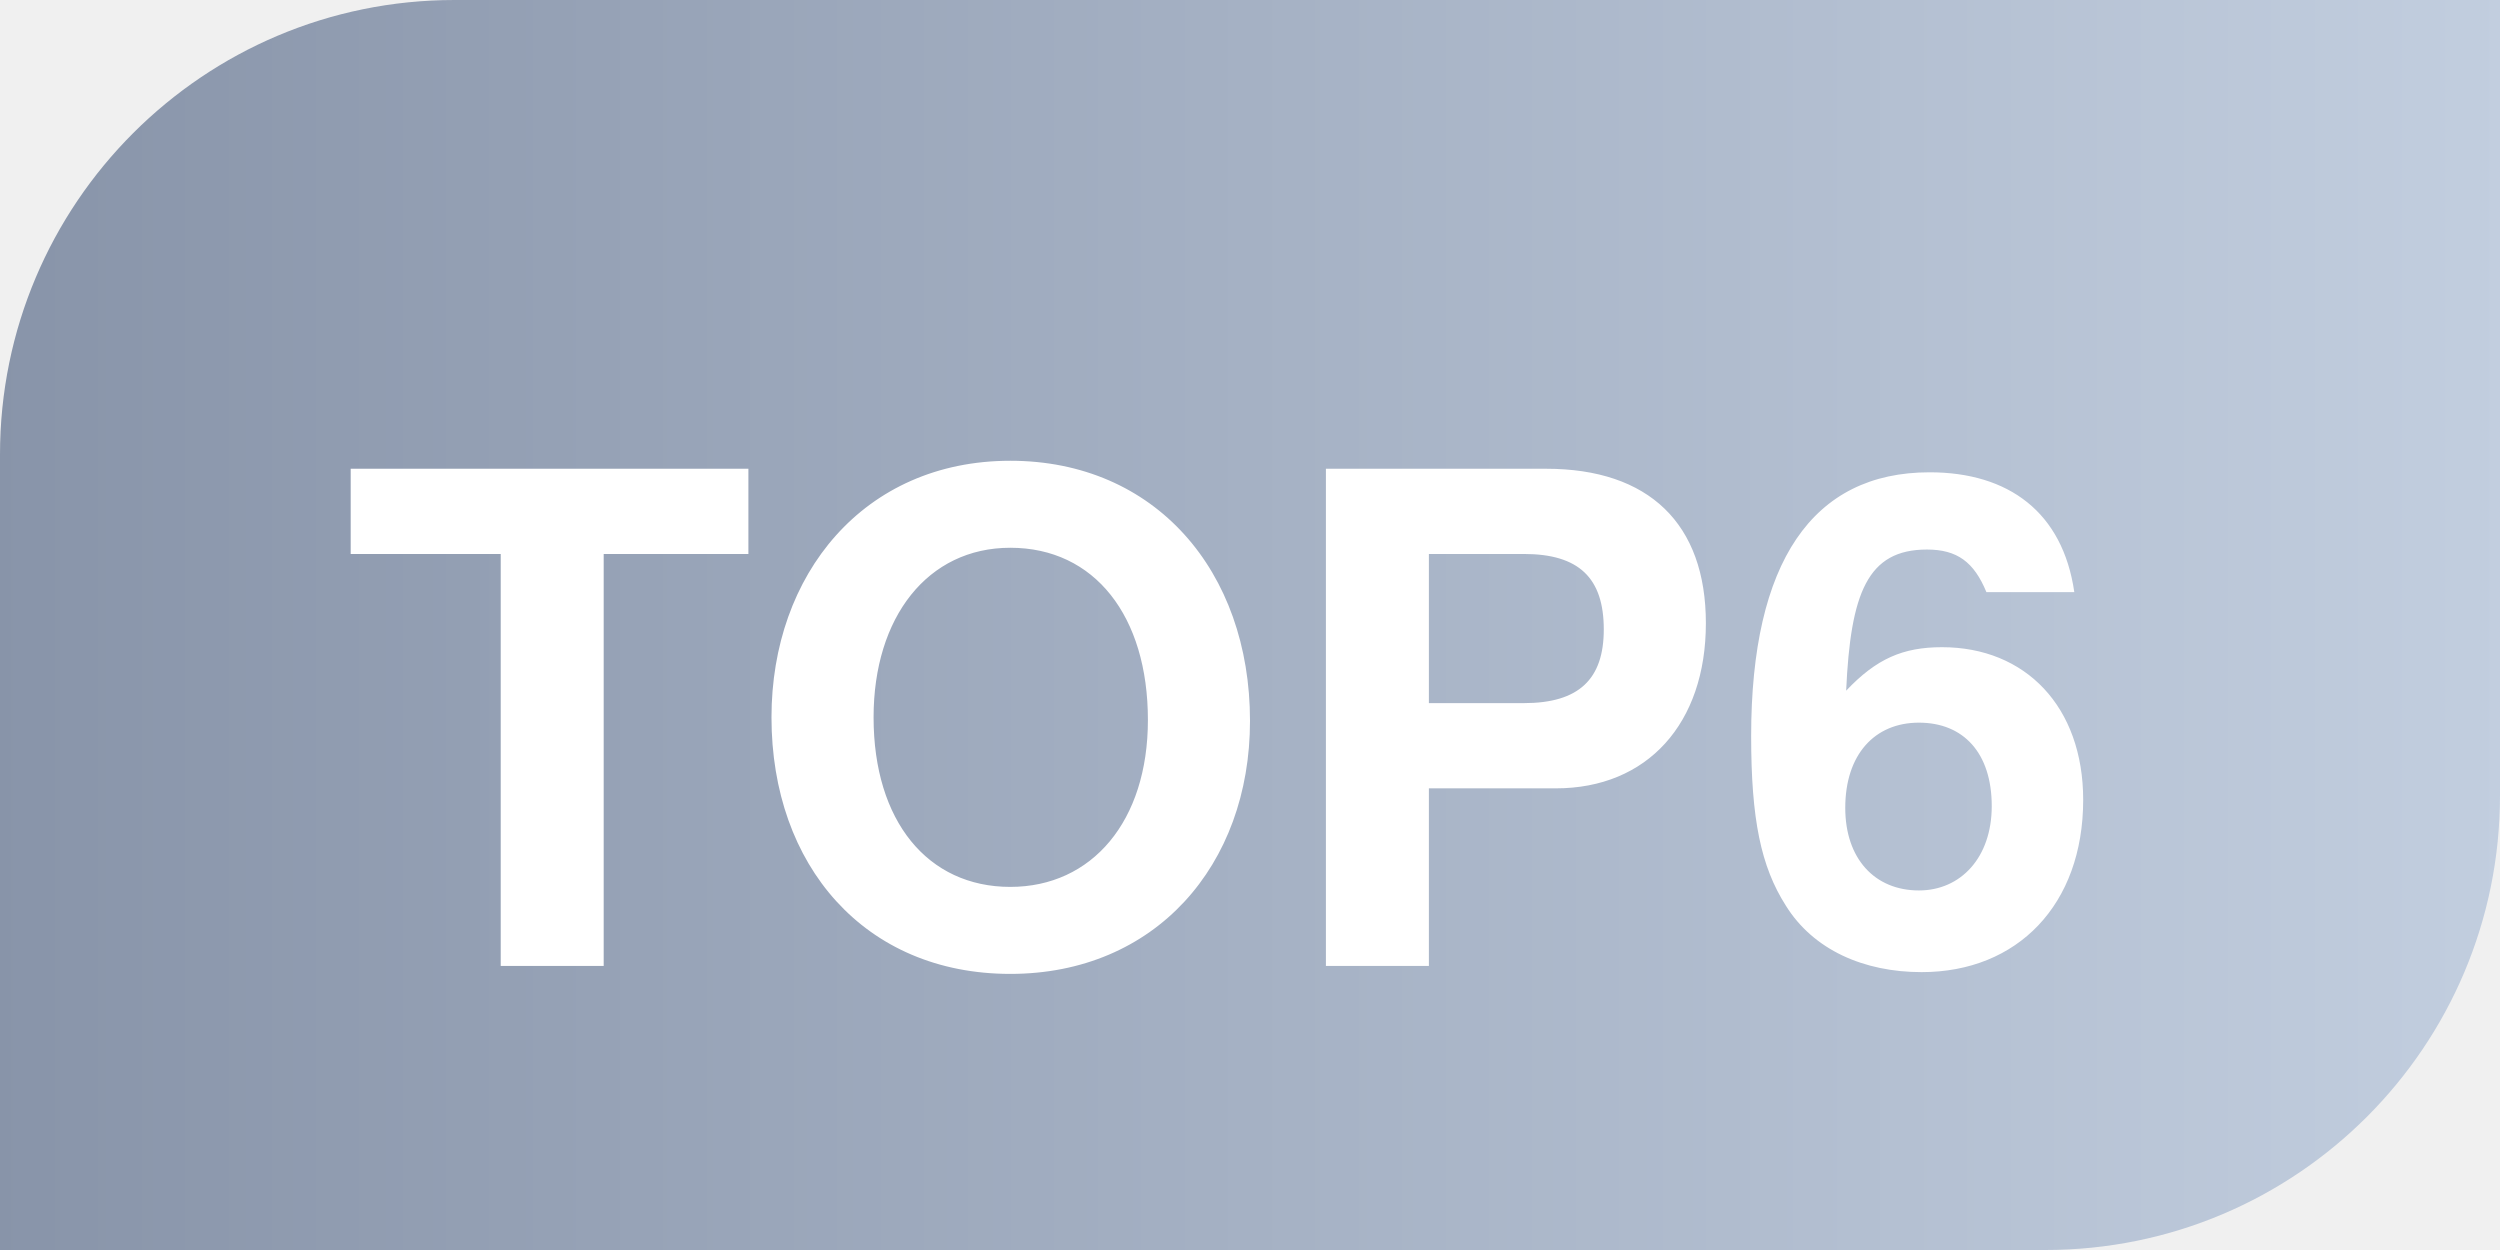
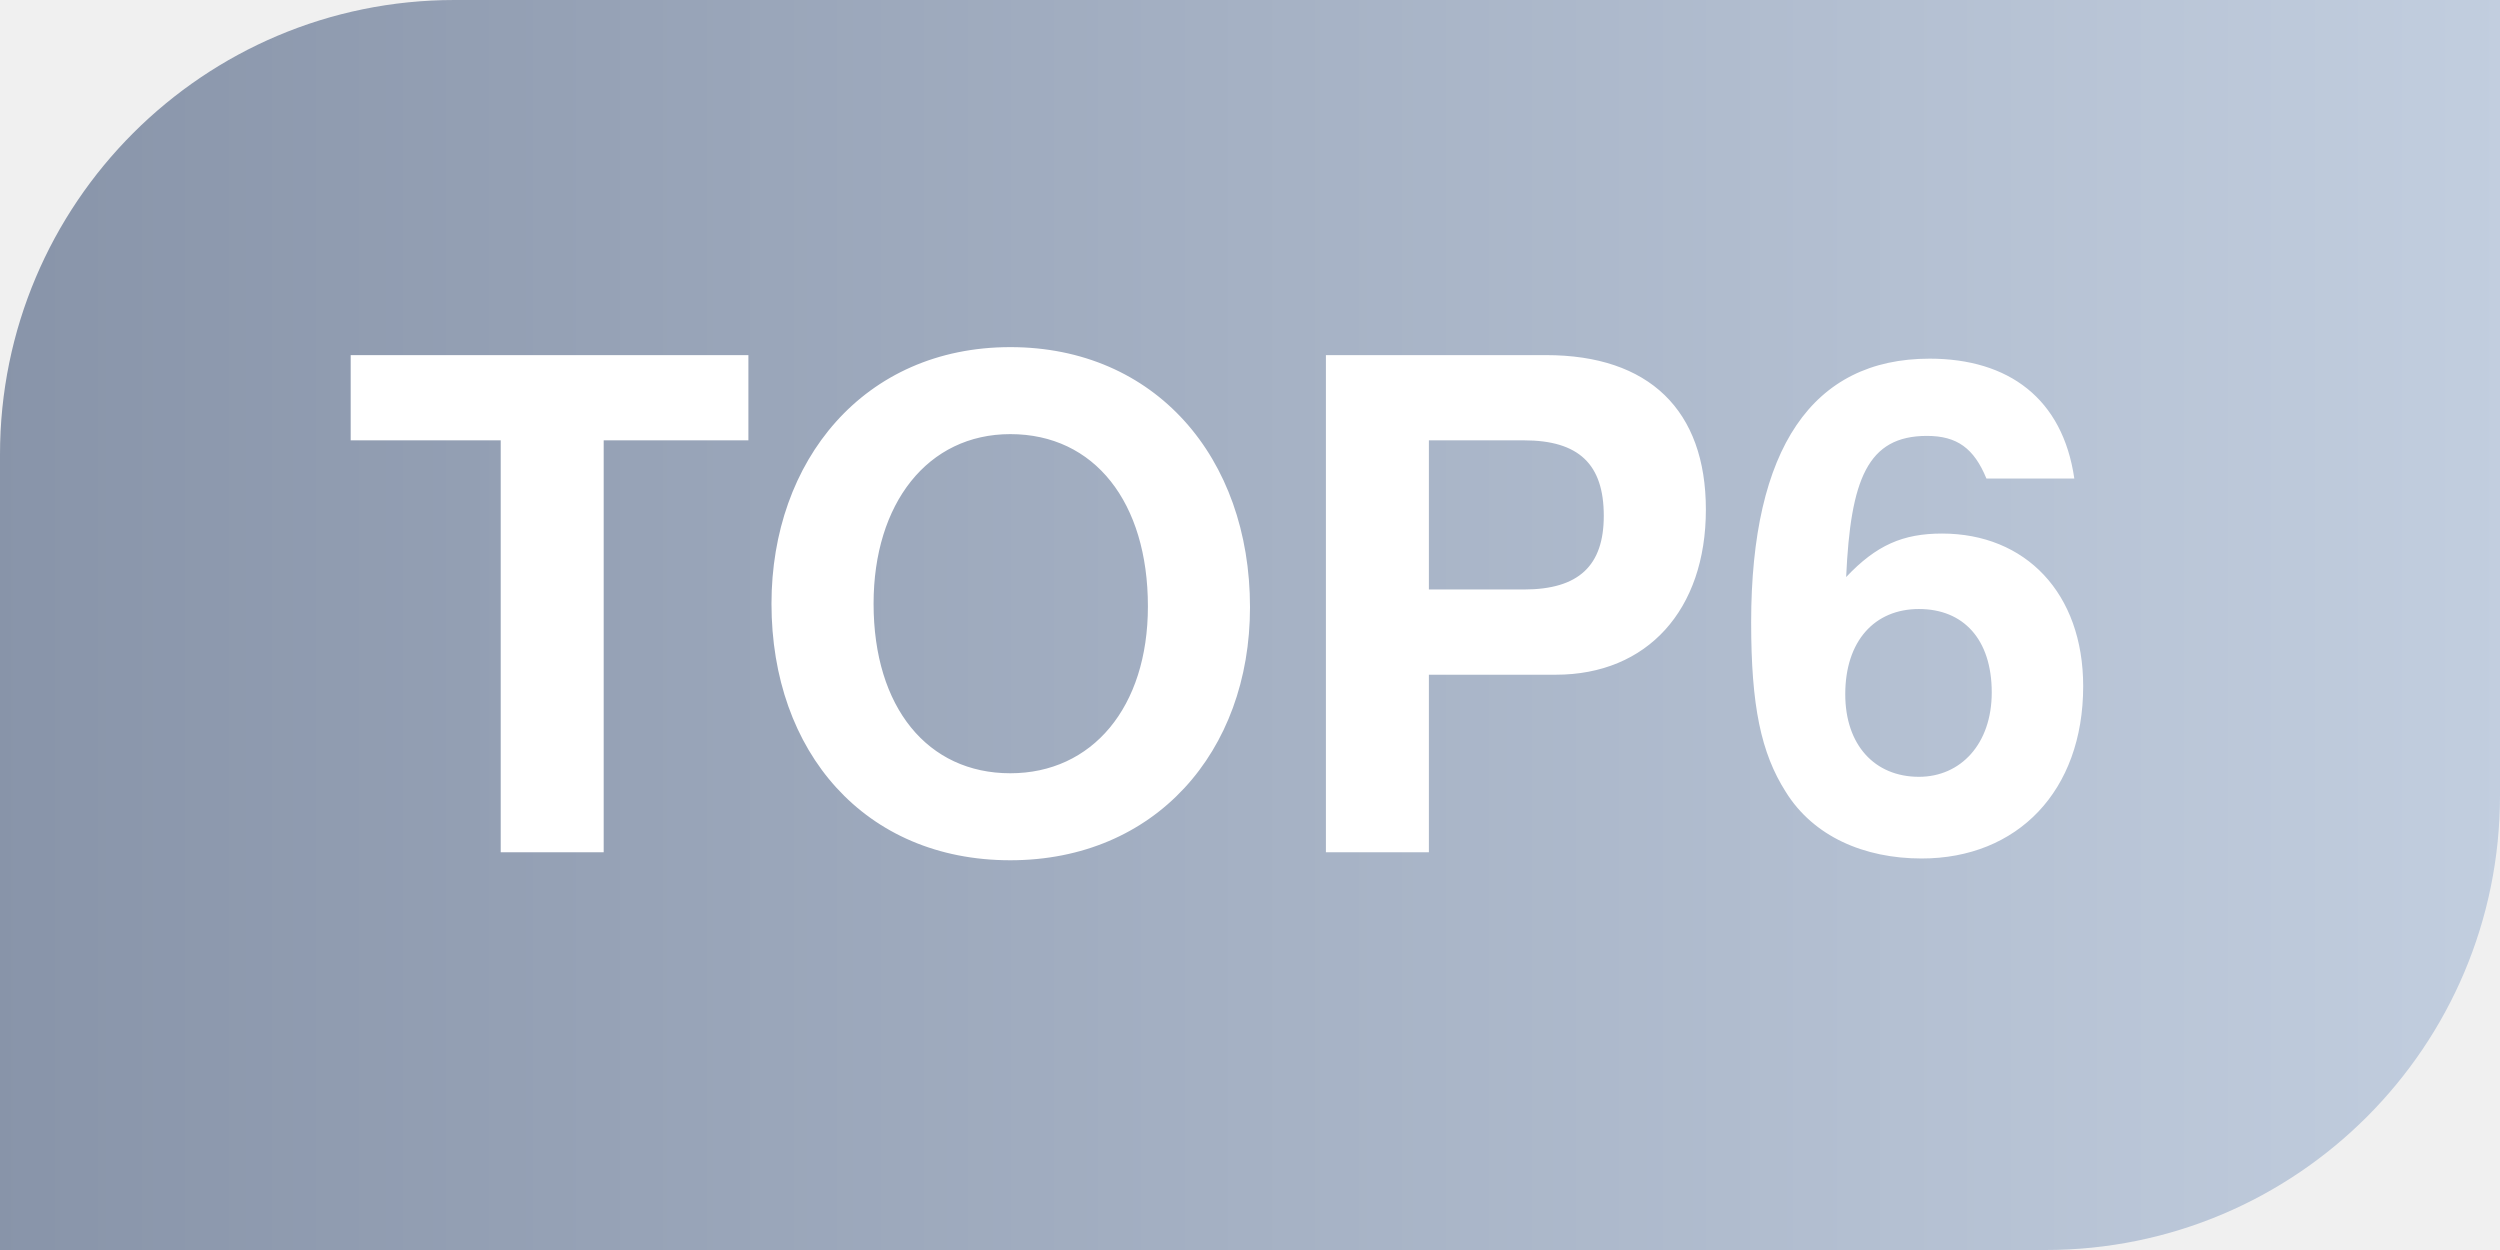
<svg xmlns="http://www.w3.org/2000/svg" width="44px" height="22px" viewBox="0 0 44 22" version="1.1">
  <defs>
    <linearGradient x1="100%" y1="50%" x2="0%" y2="50%" id="linearGradient-1">
      <stop stop-color="#C2CEDF" offset="0%" />
      <stop stop-color="#8894A9" offset="100%" />
    </linearGradient>
  </defs>
-   <g id="热门景点更新" stroke="none" stroke-width="1" fill="none" fill-rule="evenodd">
-     <g id="省景点排名" transform="translate(-19, -868)">
-       <g id="编组-5" transform="translate(19, 868)">
-         <g id="编组-3">
-           <path d="M8,0 L44,0 L44,0 L44,14 C44,18.418 40.418,22 36,22 L0,22 L0,22 L0,8 C-5.41083001e-16,3.582 3.582,8.11624501e-16 8,0 Z" id="矩形" fill="url(#linearGradient-1)" />
-           <text id="TOP6" font-family="HelveticaNeue-Bold, Helvetica Neue" font-size="12" font-weight="bold" line-spacing="12" fill="#FFFFFF">
-             <tspan x="6" y="17">TOP6</tspan>
-           </text>
-         </g>
-       </g>
+   <g id="编组-3" stroke="none" stroke-width="1" fill="none" fill-rule="evenodd">
+     <g>
+       <path d="M8,0 L44,0 L44,0 L44,14 C44,18.418 40.418,22 36,22 L0,22 L0,22 L0,8 C-5.41083001e-16,3.582 3.582,8.11624501e-16 8,0 Z" id="矩形" fill="url(#linearGradient-1)" />
+       <text id="TOP6" font-family="HelveticaNeue-Bold, Helvetica Neue" font-size="12" font-weight="bold" line-spacing="12" fill="#FFFFFF">
+         <tspan x="6" y="15">TOP6</tspan>
+       </text>
    </g>
  </g>
</svg>
